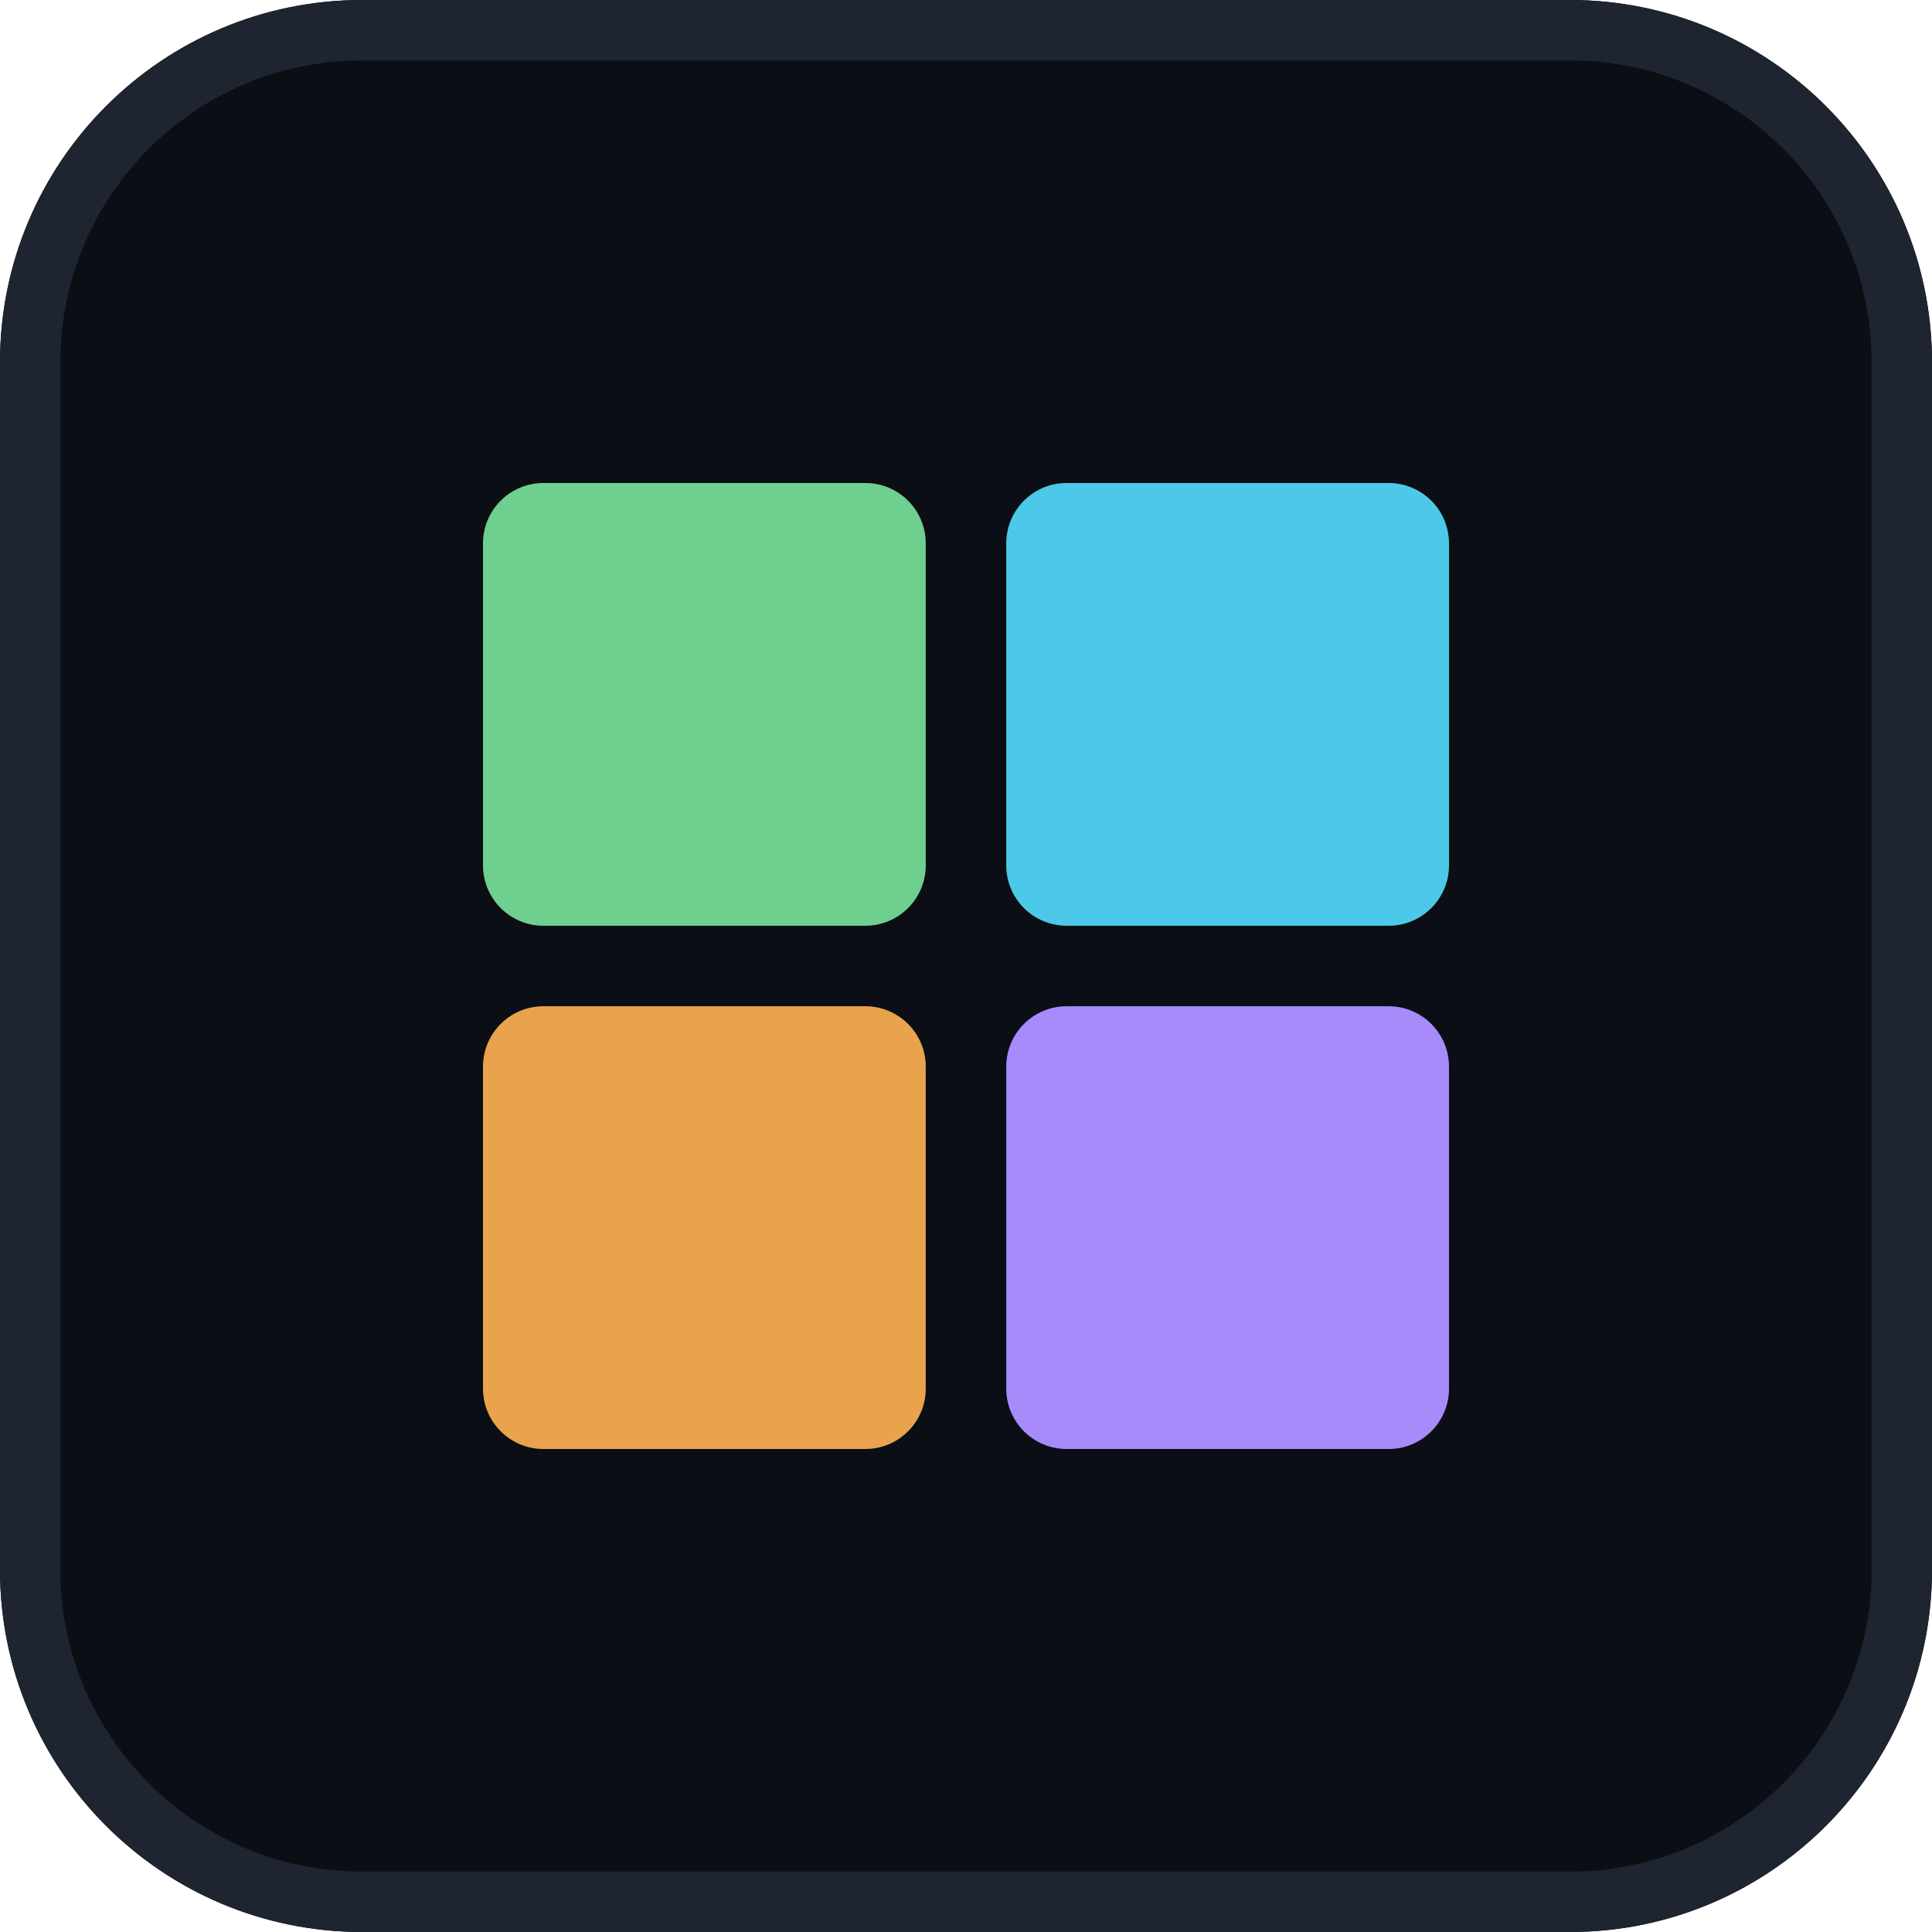
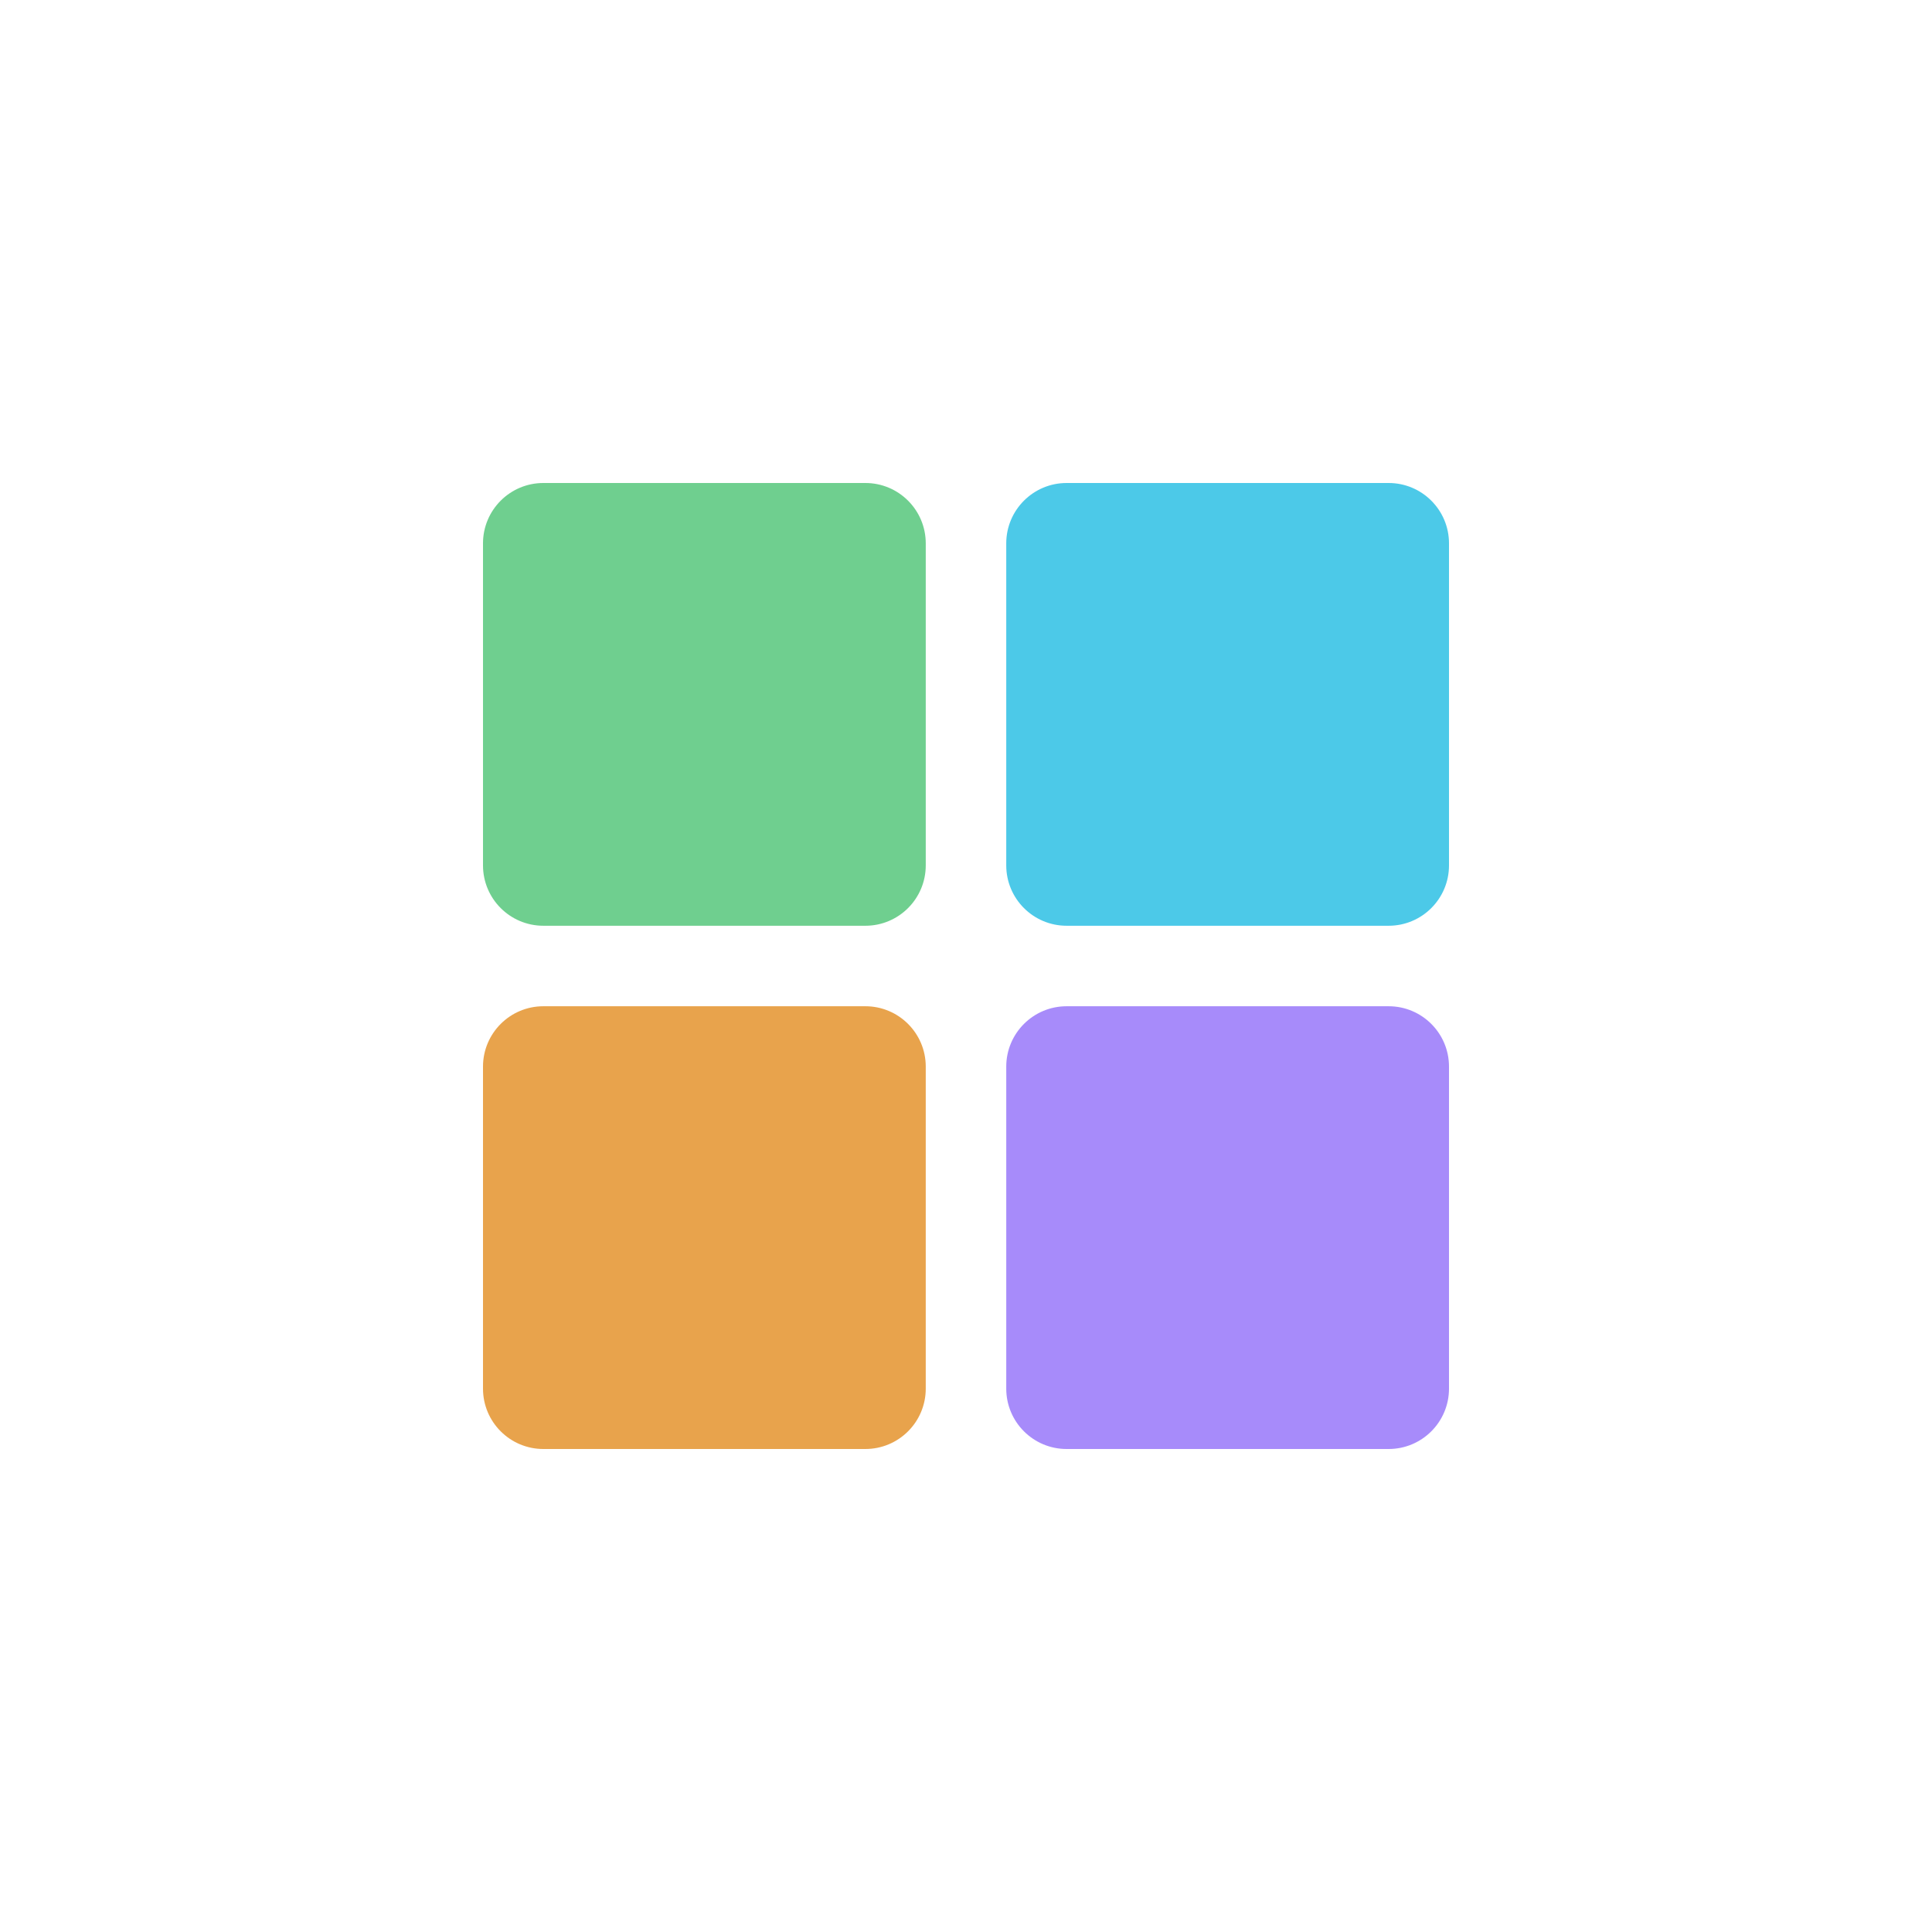
<svg xmlns="http://www.w3.org/2000/svg" viewBox="0 0 96 96">
-   <rect width="96" height="96" rx="18" fill="#0b0e14" />
-   <rect x="1.5" y="1.5" width="93" height="93" rx="16.5" fill="none" stroke="#1e2430" stroke-width="3" />
  <g>
    <rect x="24" y="24" width="22" height="22" rx="3" fill="#6fcf8f" />
    <rect x="50" y="24" width="22" height="22" rx="3" fill="#4cc9e8" />
    <rect x="24" y="50" width="22" height="22" rx="3" fill="#e8a34c" />
    <rect x="50" y="50" width="22" height="22" rx="3" fill="#a78bfa" />
  </g>
</svg>
